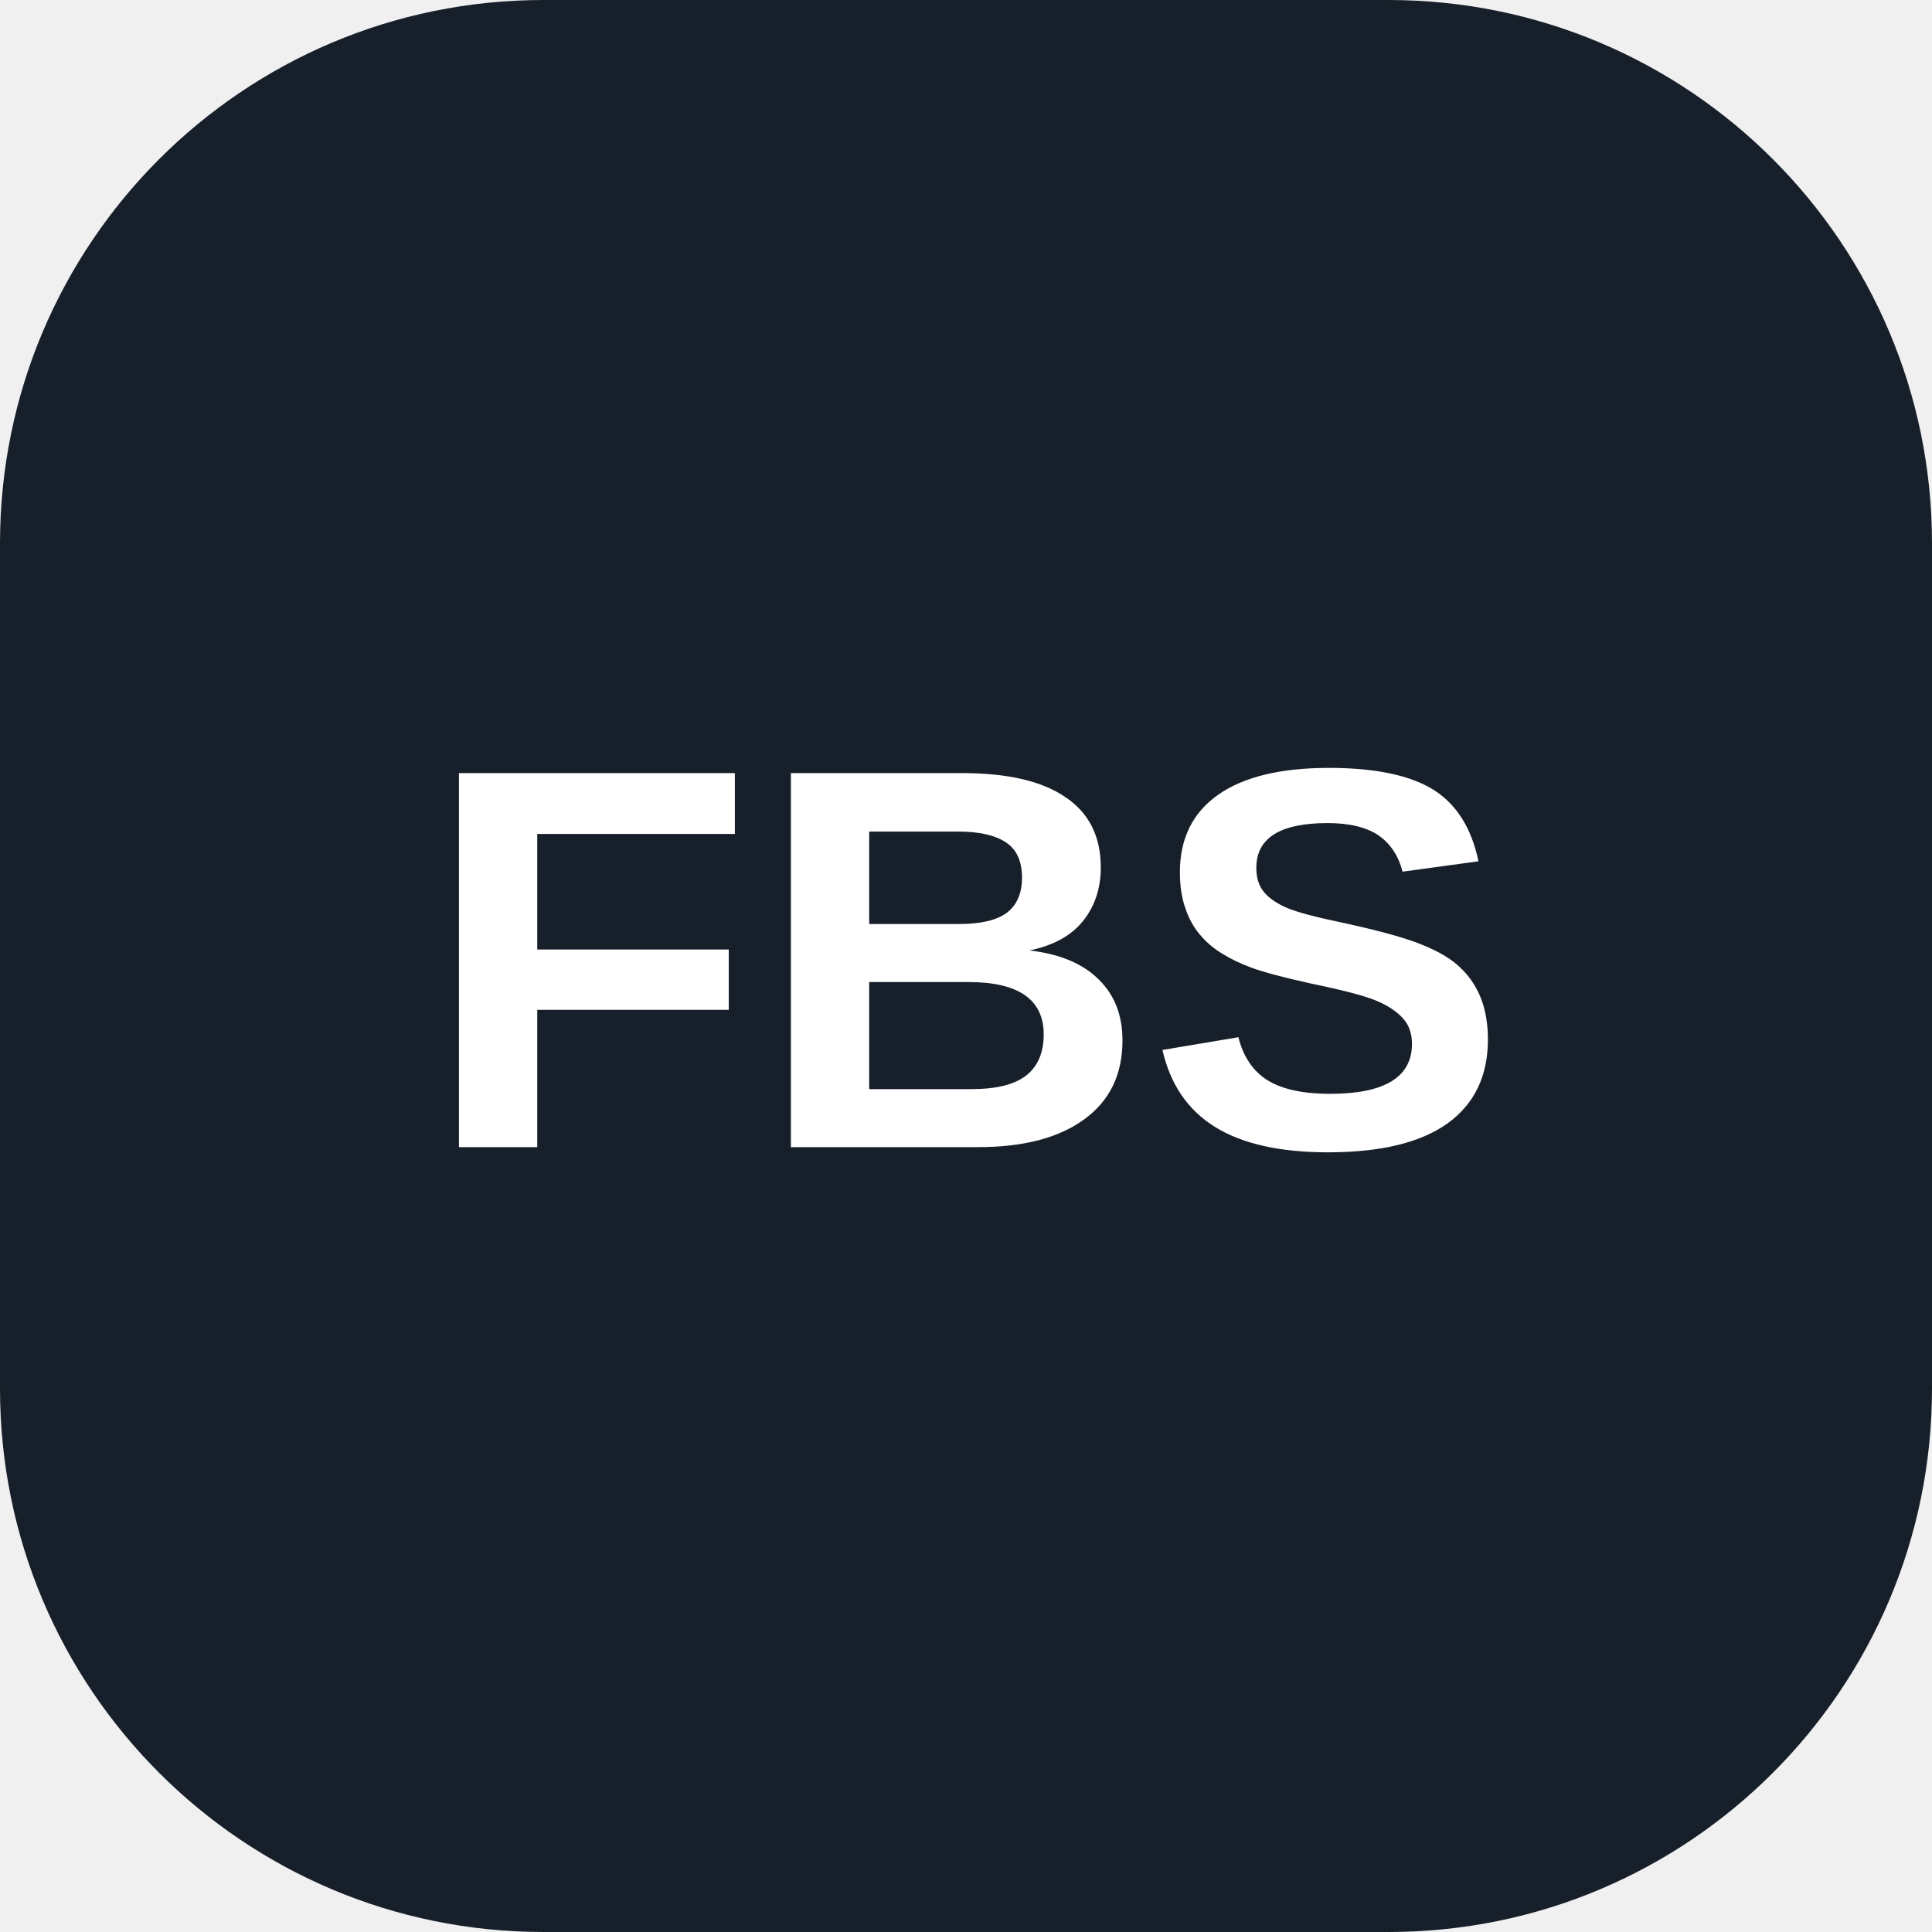
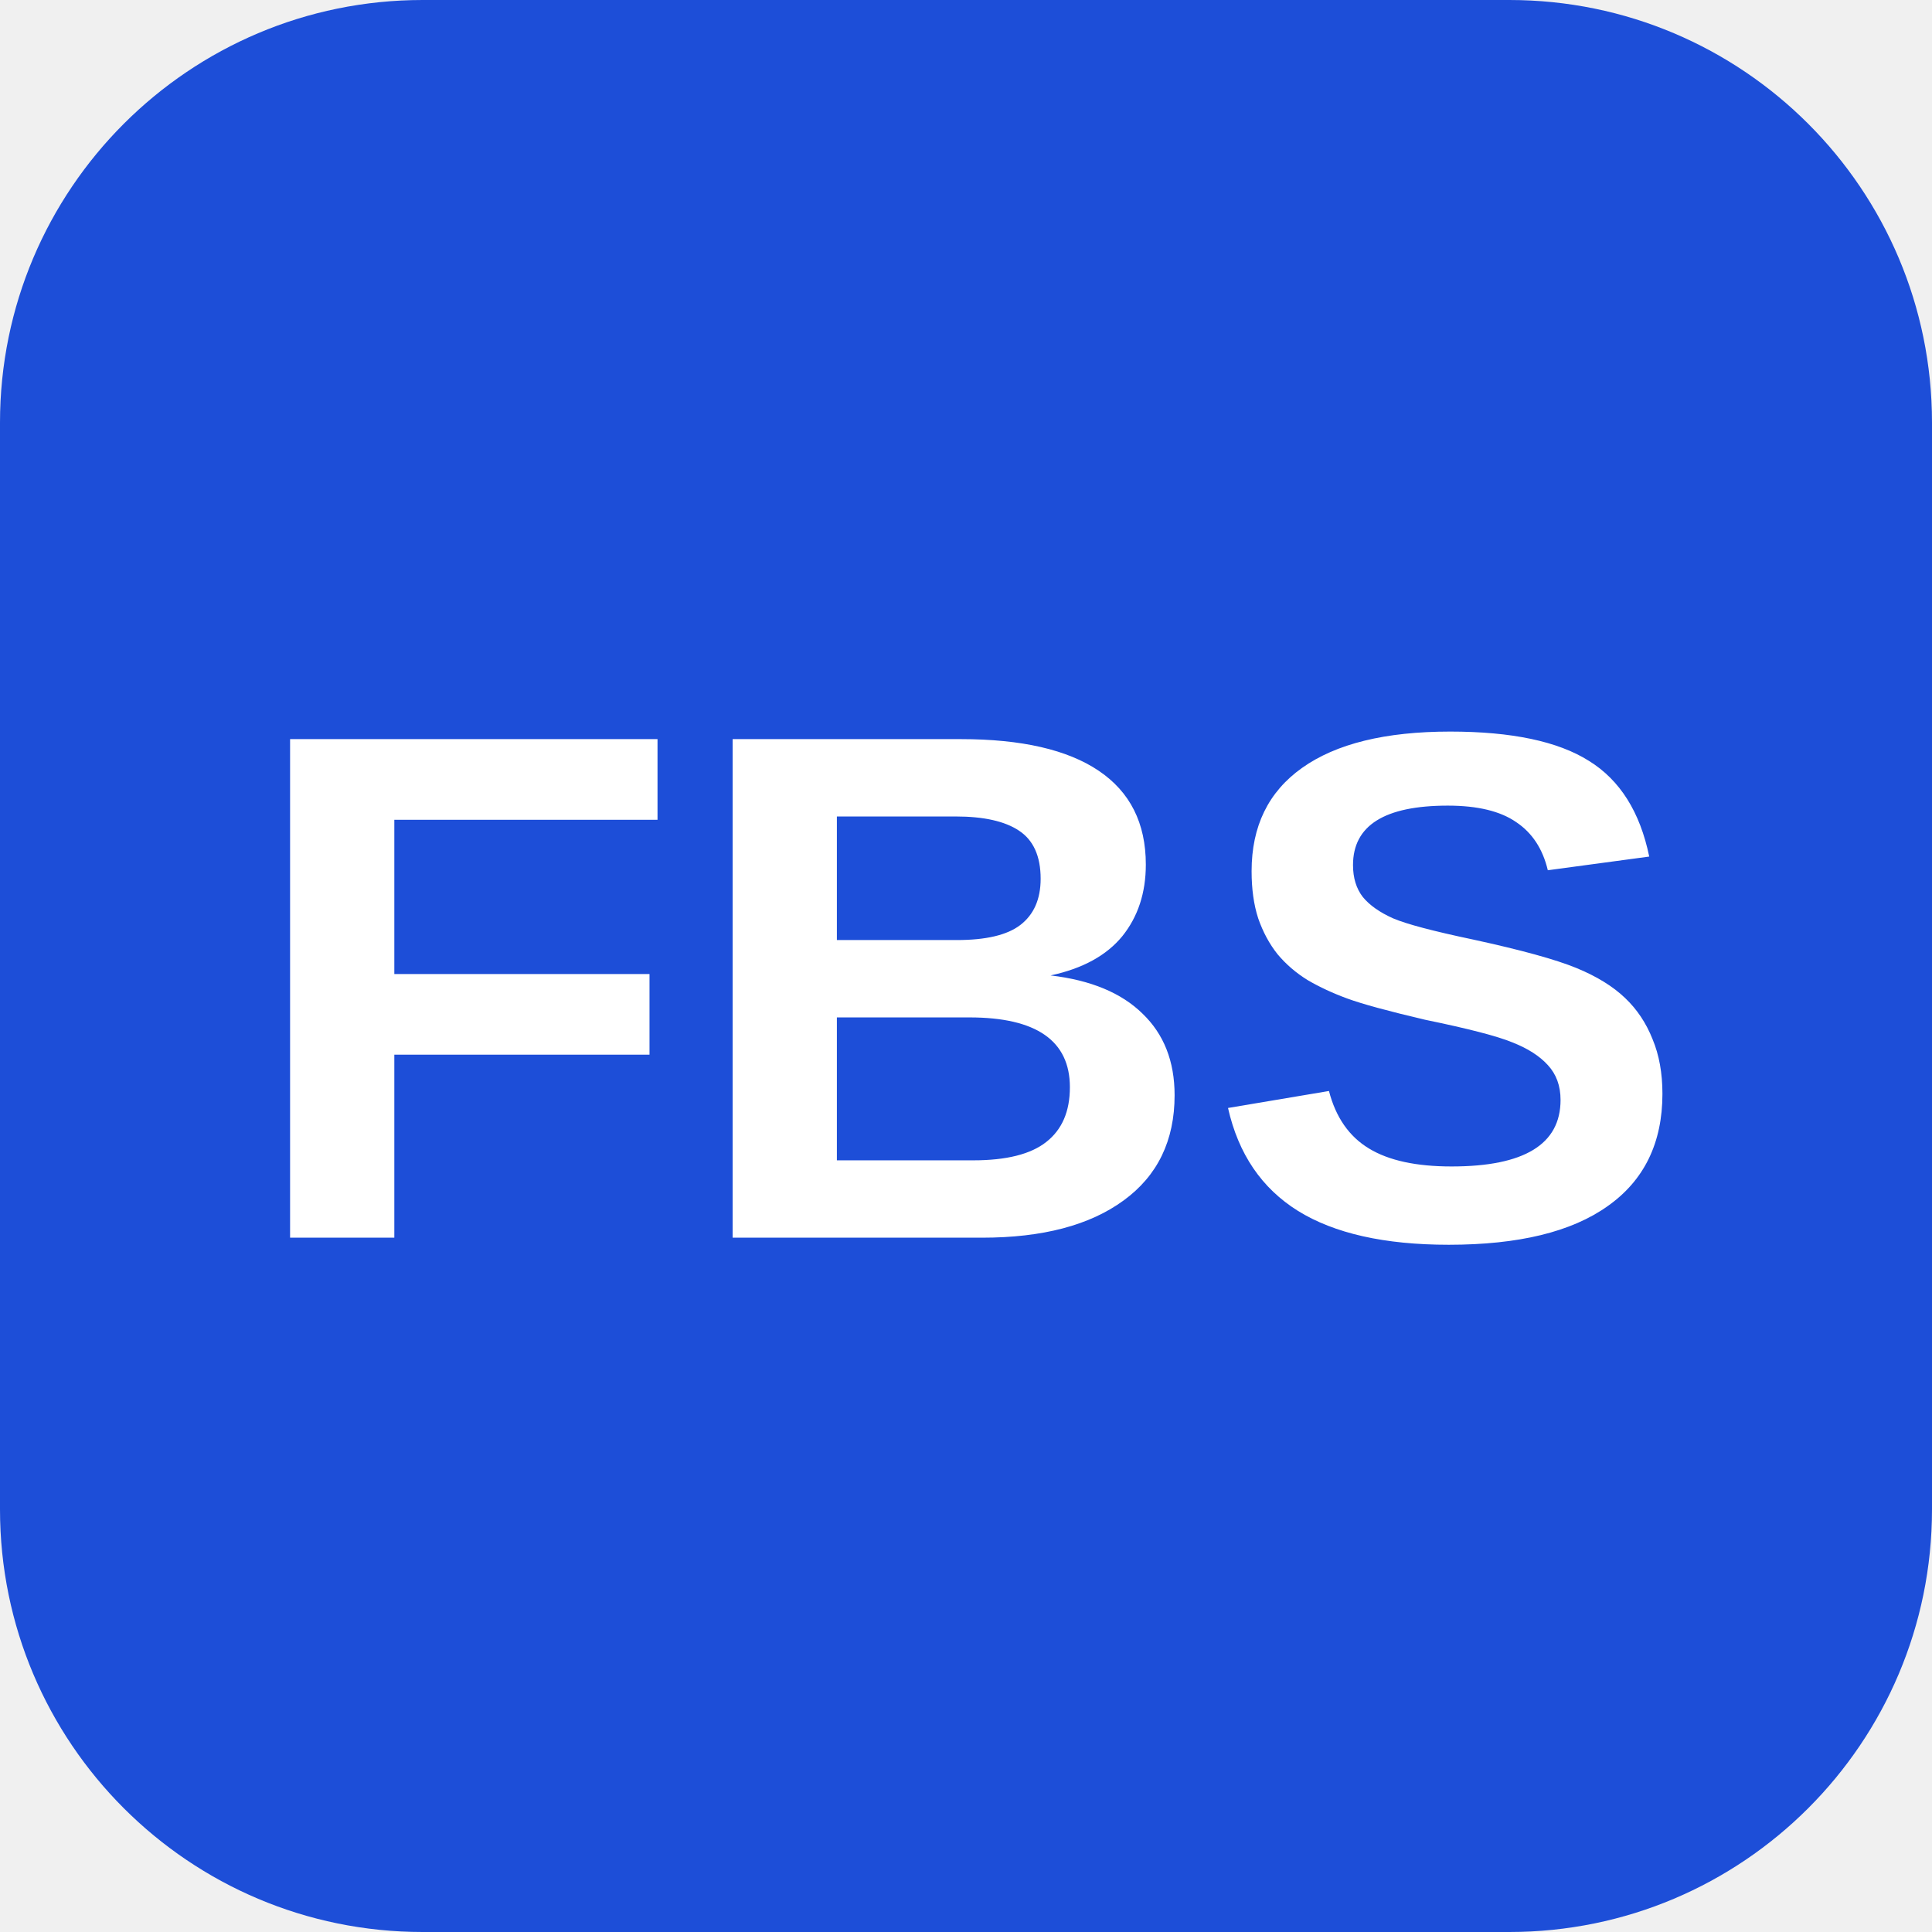
- <svg xmlns="http://www.w3.org/2000/svg" viewBox="0 0 64 64" role="img" aria-label="FBS favicon">
-   <rect width="64" height="64" rx="18" fill="#17202a" />
-   <text x="32" y="38" text-anchor="middle" font-family="Arial, sans-serif" font-size="18" font-weight="700" fill="#ffffff">FBS</text>
+ <svg xmlns="http://www.w3.org/2000/svg" viewBox="0 0 64 64" role="img" aria-label="FBS">
+   <rect width="64" height="64" rx="14" fill="#1d4ed8" />
+   <text x="32" y="41" text-anchor="middle" font-family="Arial, Helvetica, sans-serif" font-size="24" font-weight="700" fill="#ffffff">FBS</text>
</svg>
